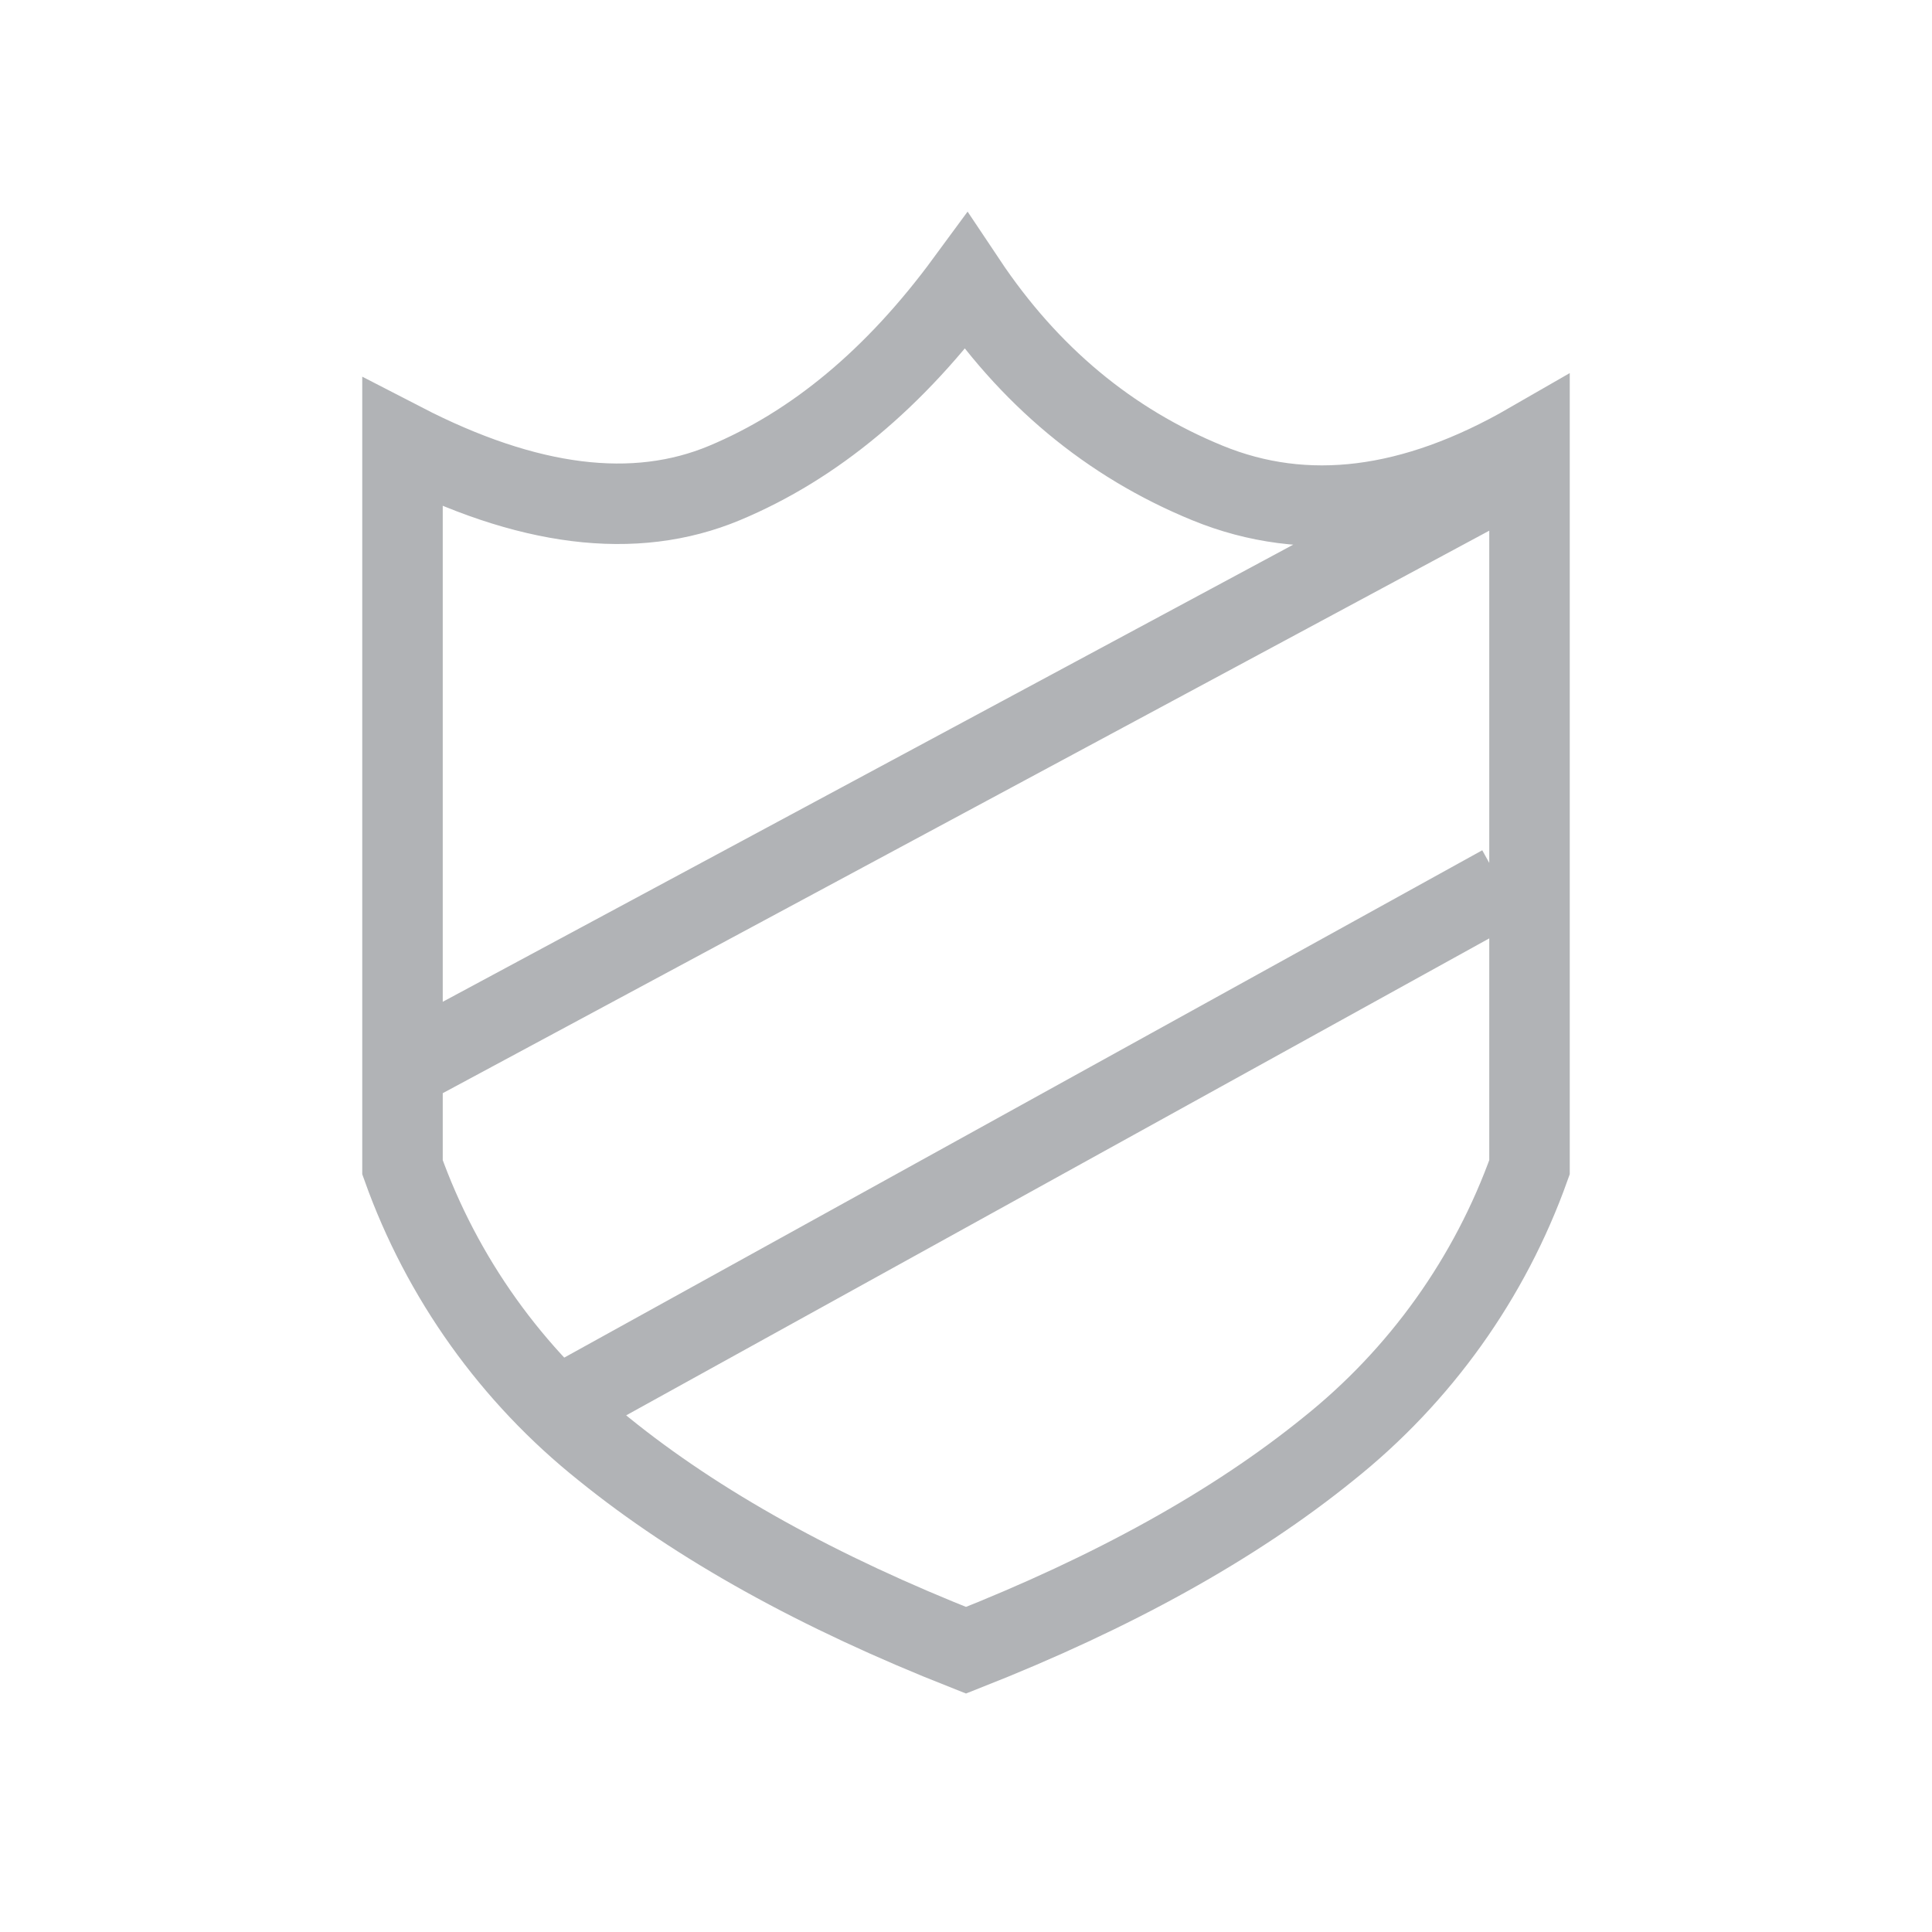
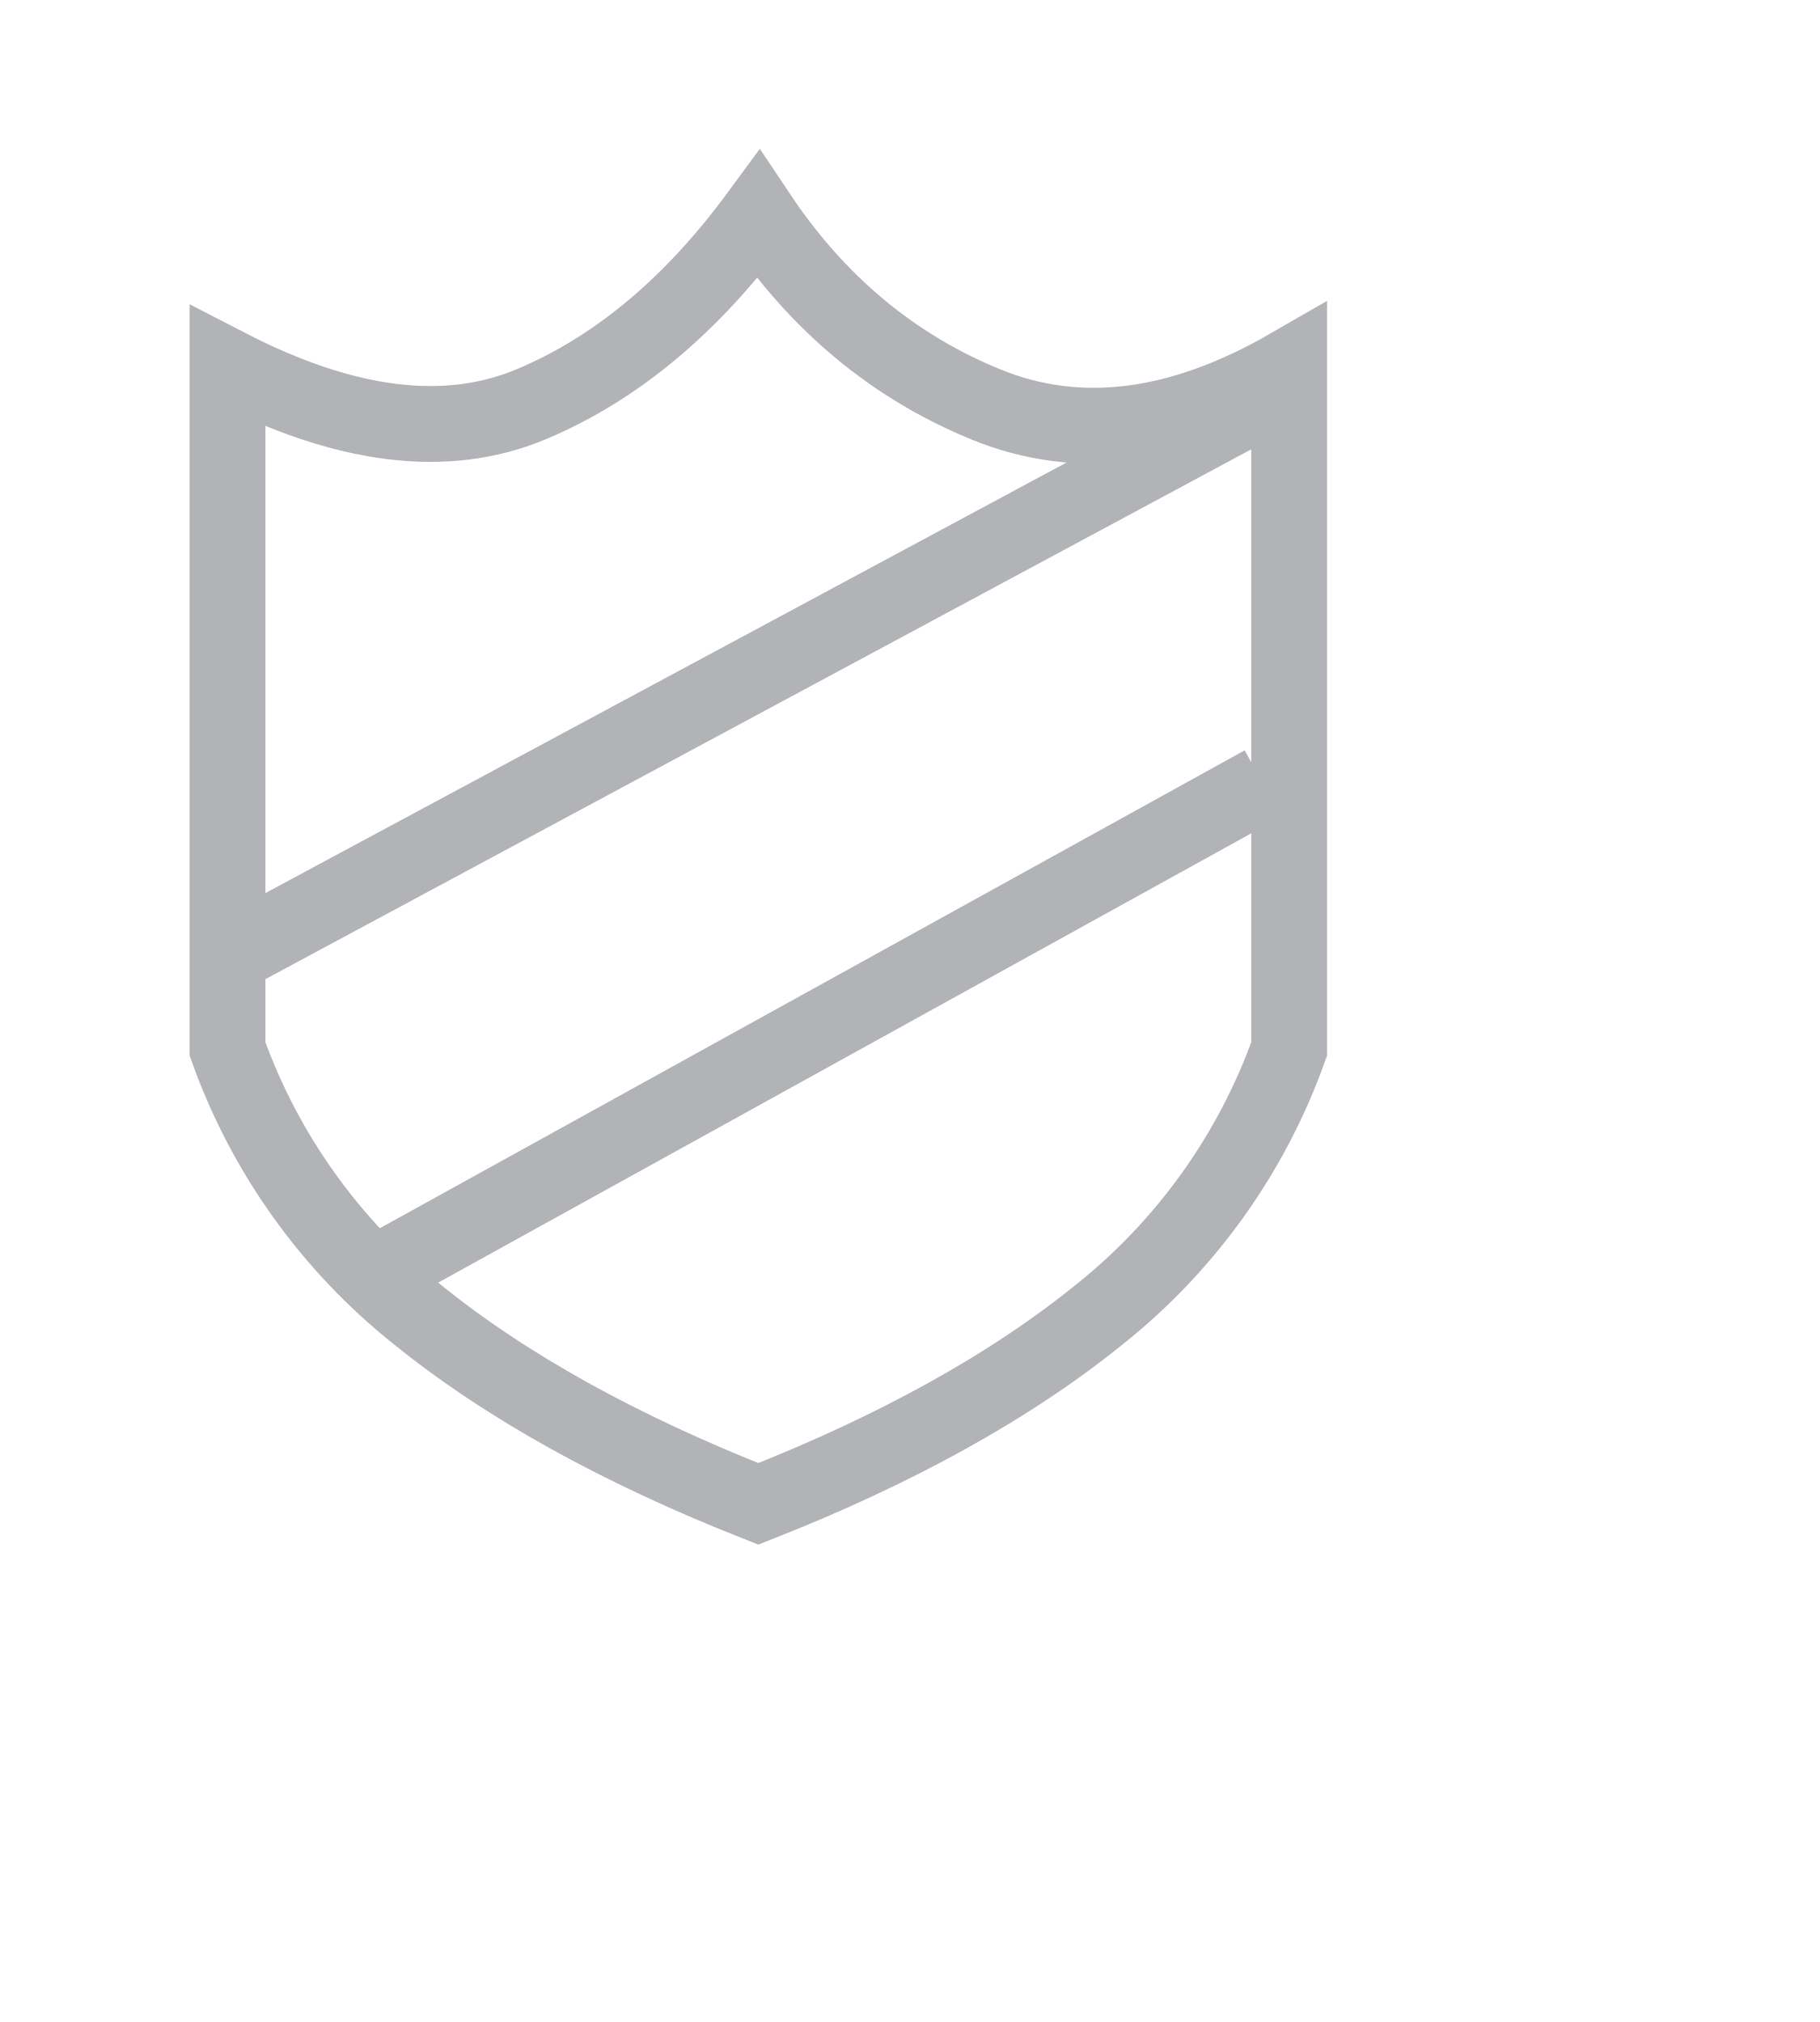
- <svg xmlns="http://www.w3.org/2000/svg" width="24" height="24" viewBox="0 0 24 24">
+ <svg xmlns="http://www.w3.org/2000/svg" width="18" height="20" viewBox="2 2 24 24">
  <path d="M12 3.5c.779 1.167 1.779 2 3 2.5s2.555.333 4-.5v9a7.856 7.856 0 0 1-2.5 3.5c-1.167.945-2.667 1.778-4.5 2.5-1.833-.722-3.333-1.555-4.5-2.5A7.856 7.856 0 0 1 5 14.5v-9c1.549.8 2.882.967 4 .5 1.118-.467 2.118-1.3 3-2.5Zm-7 9.781 14-7.525M7 17.441 18.655 11" stroke="#B1B3B6" strokeWidth="1.5" fill="none" fill-rule="evenodd" strokeLinecap="round" strokeLinejoin="round" />
</svg>
